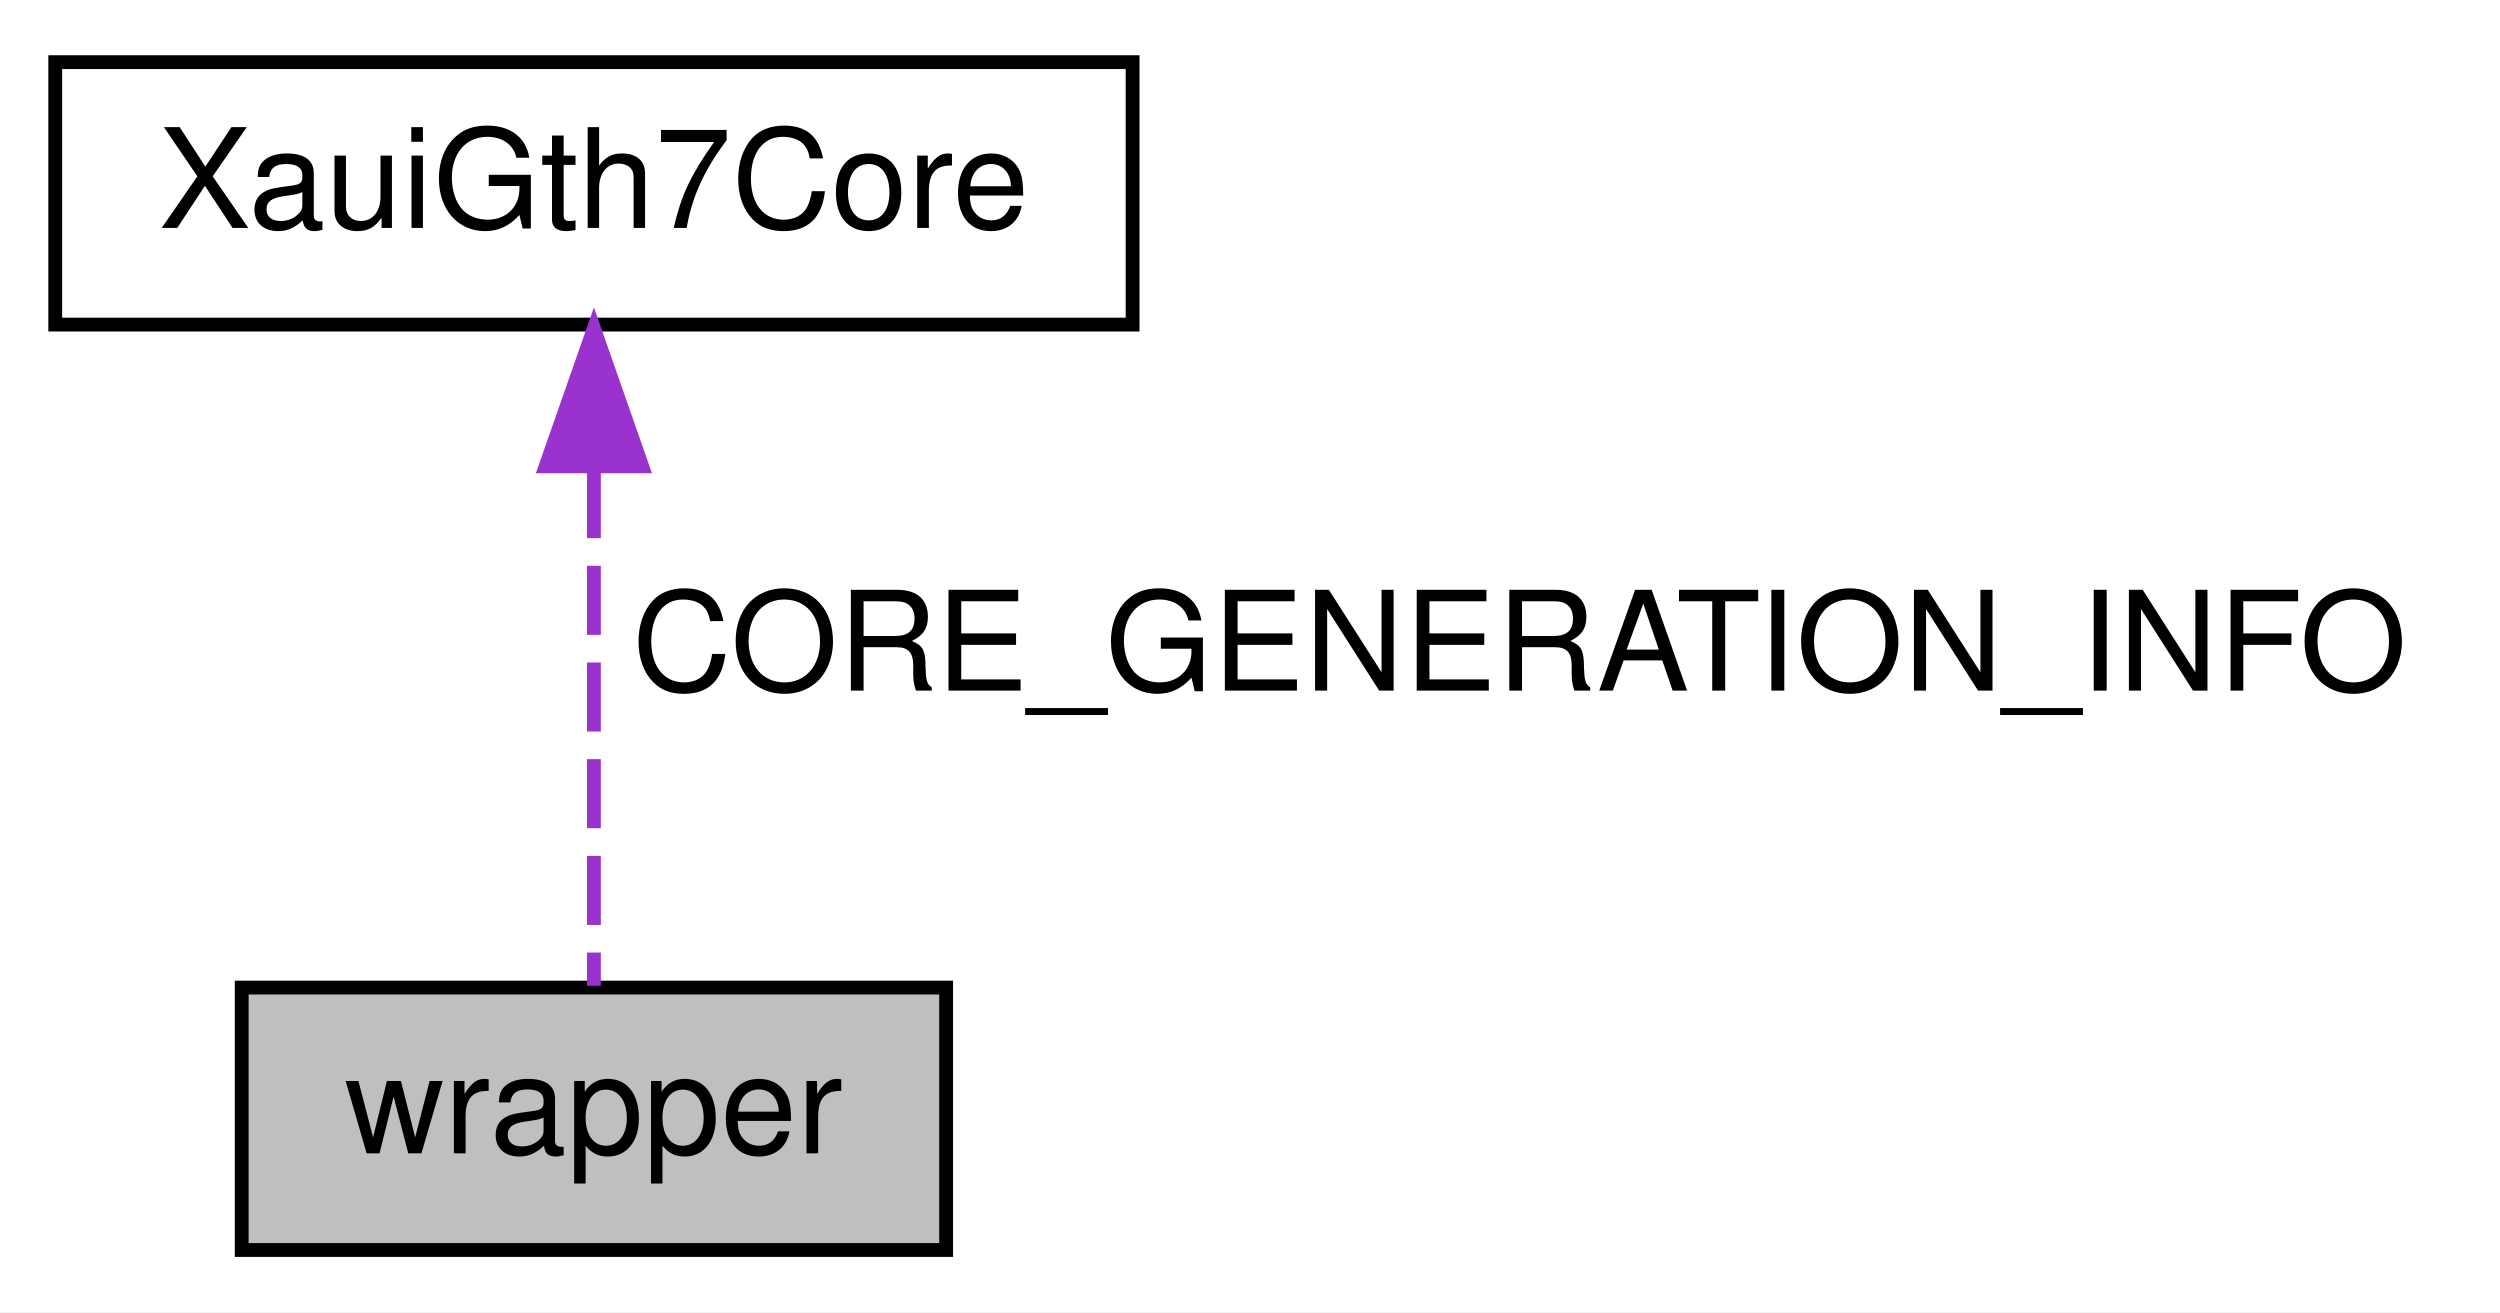
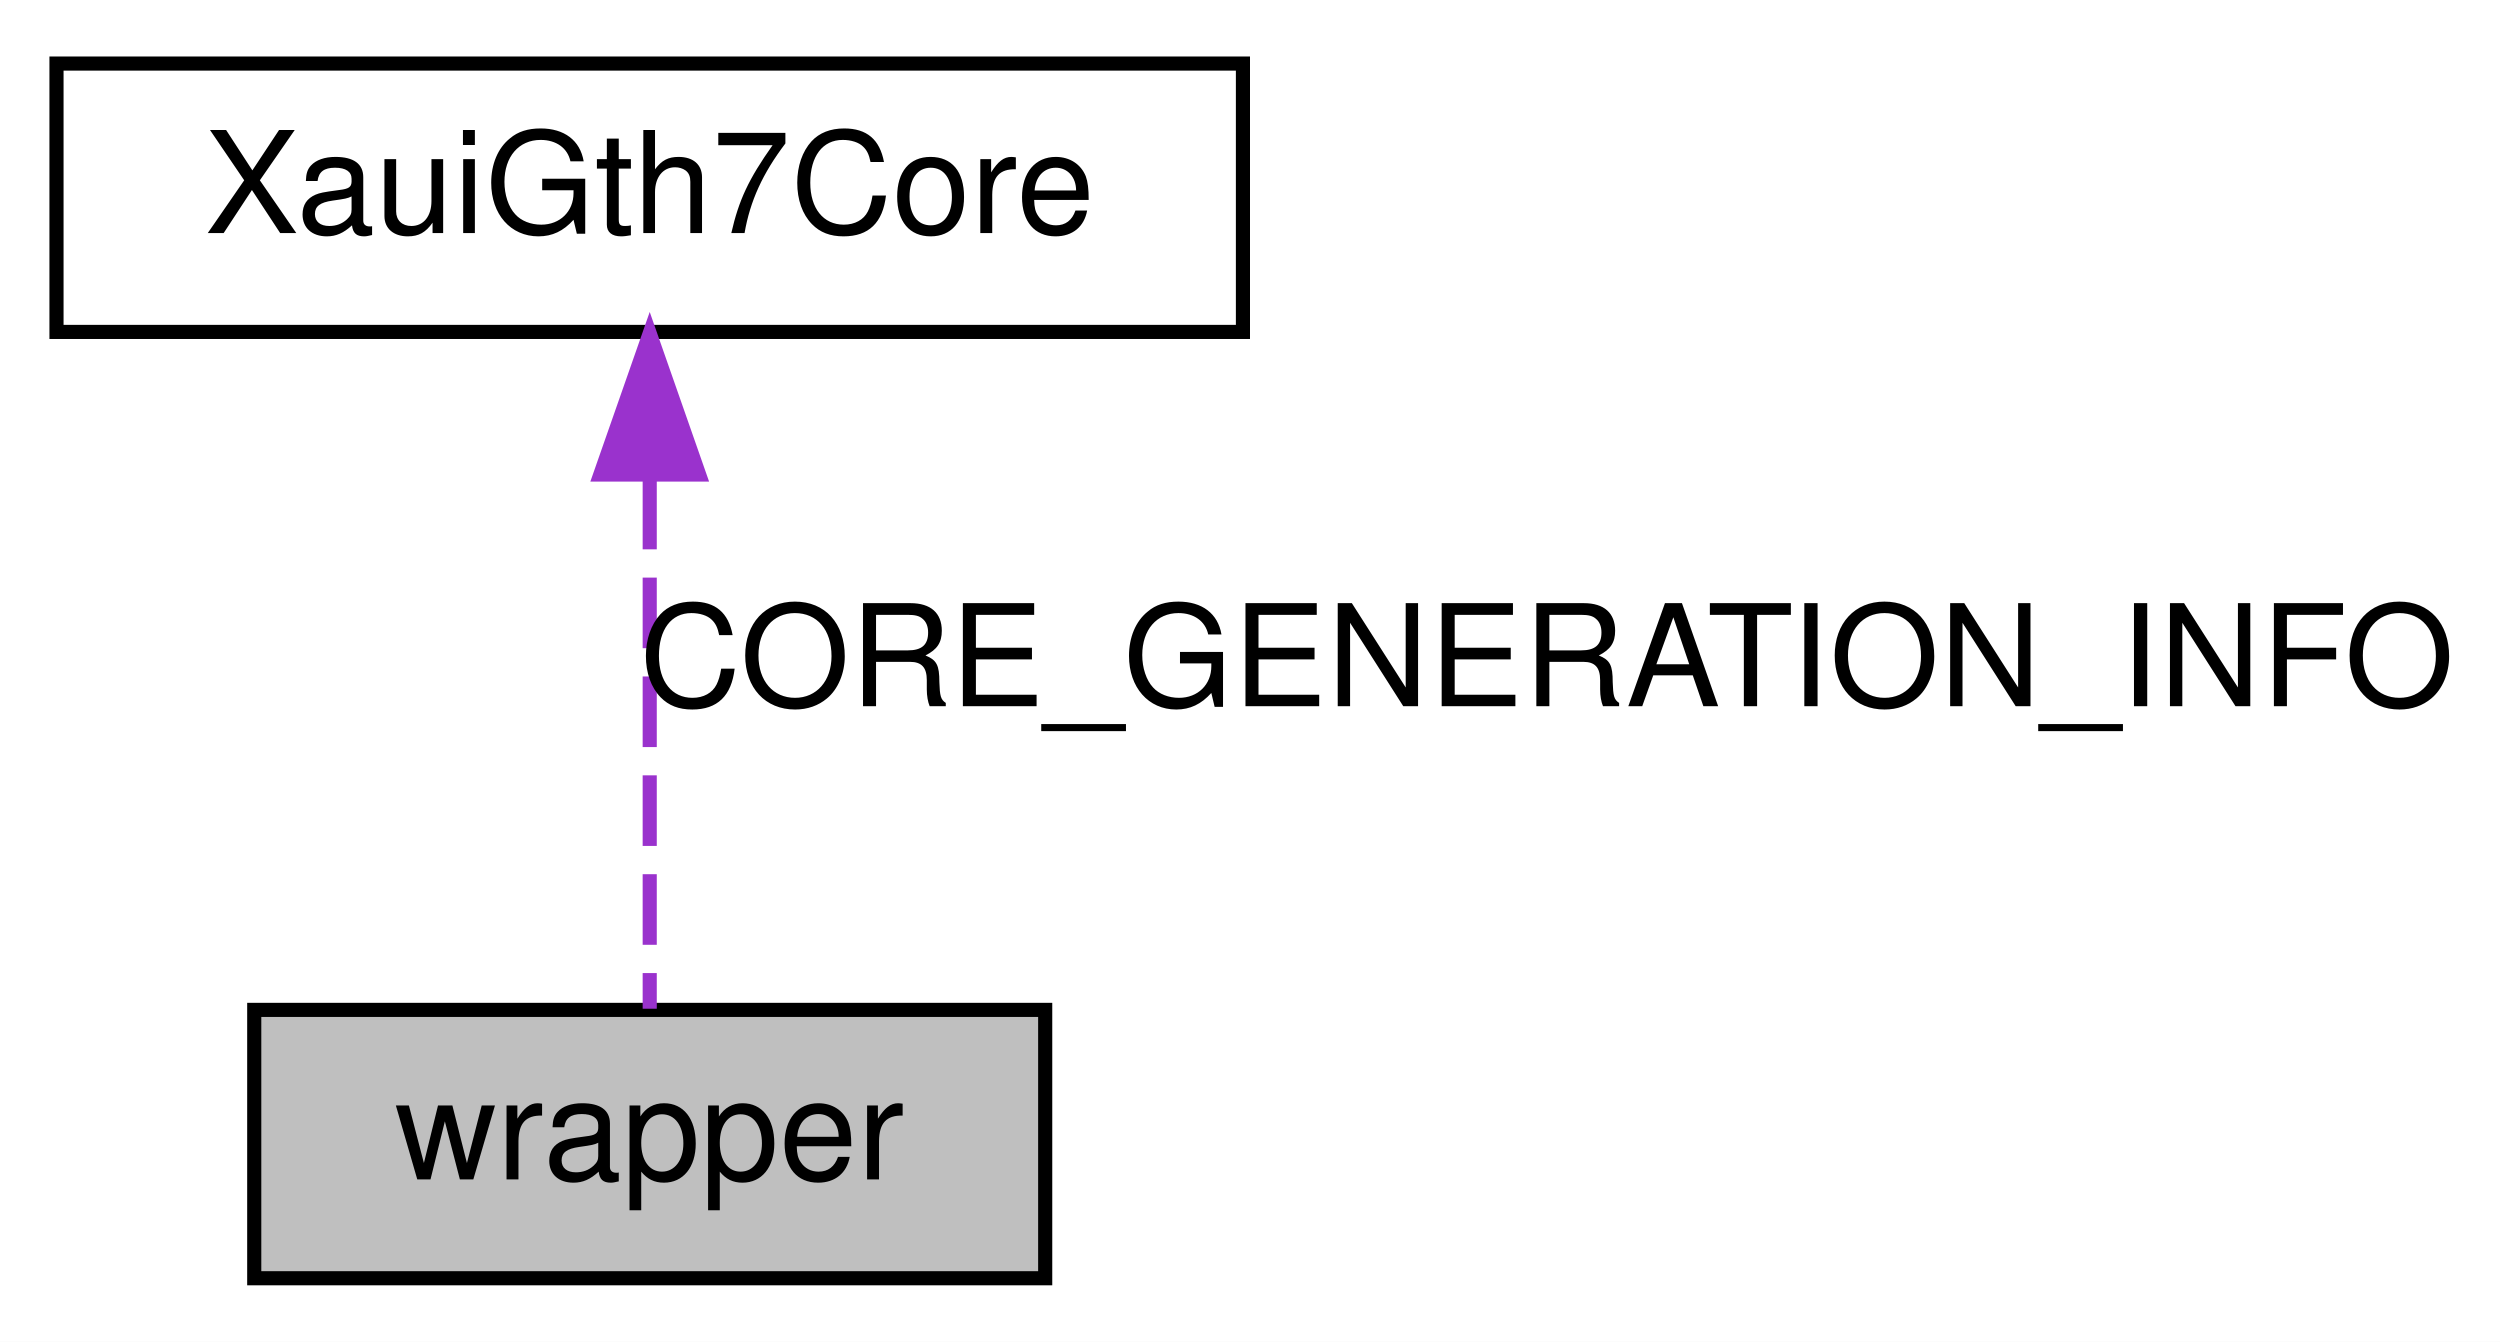
- <svg xmlns="http://www.w3.org/2000/svg" xmlns:xlink="http://www.w3.org/1999/xlink" width="181pt" height="95pt" viewBox="0.00 0.00 181.00 95.00">
+ <svg xmlns="http://www.w3.org/2000/svg" xmlns:xlink="http://www.w3.org/1999/xlink" width="177pt" height="95pt" viewBox="0.00 0.00 177.00 95.00">
  <g id="graph0" class="graph" transform="scale(1 1) rotate(0) translate(4 91)">
-     <polygon fill="white" stroke="none" points="-4,4 -4,-91 177,-91 177,4 -4,4" />
+     <polygon fill="#ffffff" stroke="transparent" points="-4,4 -4,-91 173,-91 173,4 -4,4" />
    <g id="node1" class="node">
-       <polygon fill="#bfbfbf" stroke="black" points="13.5,-0.5 13.5,-19.5 64.5,-19.5 64.5,-0.5 13.5,-0.5" />
-       <text text-anchor="middle" x="39" y="-7.5" font-family="Helvetica,sans-Serif" font-size="10.00">wrapper</text>
+       <polygon fill="#bfbfbf" stroke="#000000" points="14,-.5 14,-19.5 70,-19.5 70,-.5 14,-.5" />
+       <text text-anchor="middle" x="42" y="-7.5" font-family="Helvetica,sans-Serif" font-size="10.00" fill="#000000">wrapper</text>
    </g>
    <g id="node2" class="node">
      <g id="a_node2">
        <a xlink:href="classXauiGth7Core.html" target="_top" xlink:title="XauiGth7Core">
-           <polygon fill="white" stroke="black" points="0,-67.5 0,-86.5 78,-86.5 78,-67.5 0,-67.5" />
-           <text text-anchor="middle" x="39" y="-74.5" font-family="Helvetica,sans-Serif" font-size="10.00">XauiGth7Core</text>
+           <polygon fill="#ffffff" stroke="#000000" points="0,-67.5 0,-86.5 84,-86.5 84,-67.5 0,-67.5" />
+           <text text-anchor="middle" x="42" y="-74.5" font-family="Helvetica,sans-Serif" font-size="10.00" fill="#000000">XauiGth7Core</text>
        </a>
      </g>
    </g>
    <g id="edge1" class="edge">
-       <path fill="none" stroke="#9a32cd" stroke-dasharray="5,2" d="M39,-57.037C39,-44.67 39,-29.12 39,-19.627" />
-       <polygon fill="#9a32cd" stroke="#9a32cd" points="35.5,-57.234 39,-67.234 42.5,-57.234 35.5,-57.234" />
-       <text text-anchor="middle" x="106" y="-41" font-family="Helvetica,sans-Serif" font-size="10.00"> CORE_GENERATION_INFO</text>
+       <path fill="none" stroke="#9a32cd" stroke-dasharray="5,2" d="M42,-57.108C42,-44.714 42,-29.326 42,-19.582" />
+       <polygon fill="#9a32cd" stroke="#9a32cd" points="38.5,-57.401 42,-67.4 45.5,-57.401 38.5,-57.401" />
+       <text text-anchor="middle" x="105.5" y="-41" font-family="Helvetica,sans-Serif" font-size="10.00" fill="#000000"> CORE_GENERATION_INFO</text>
    </g>
  </g>
</svg>
